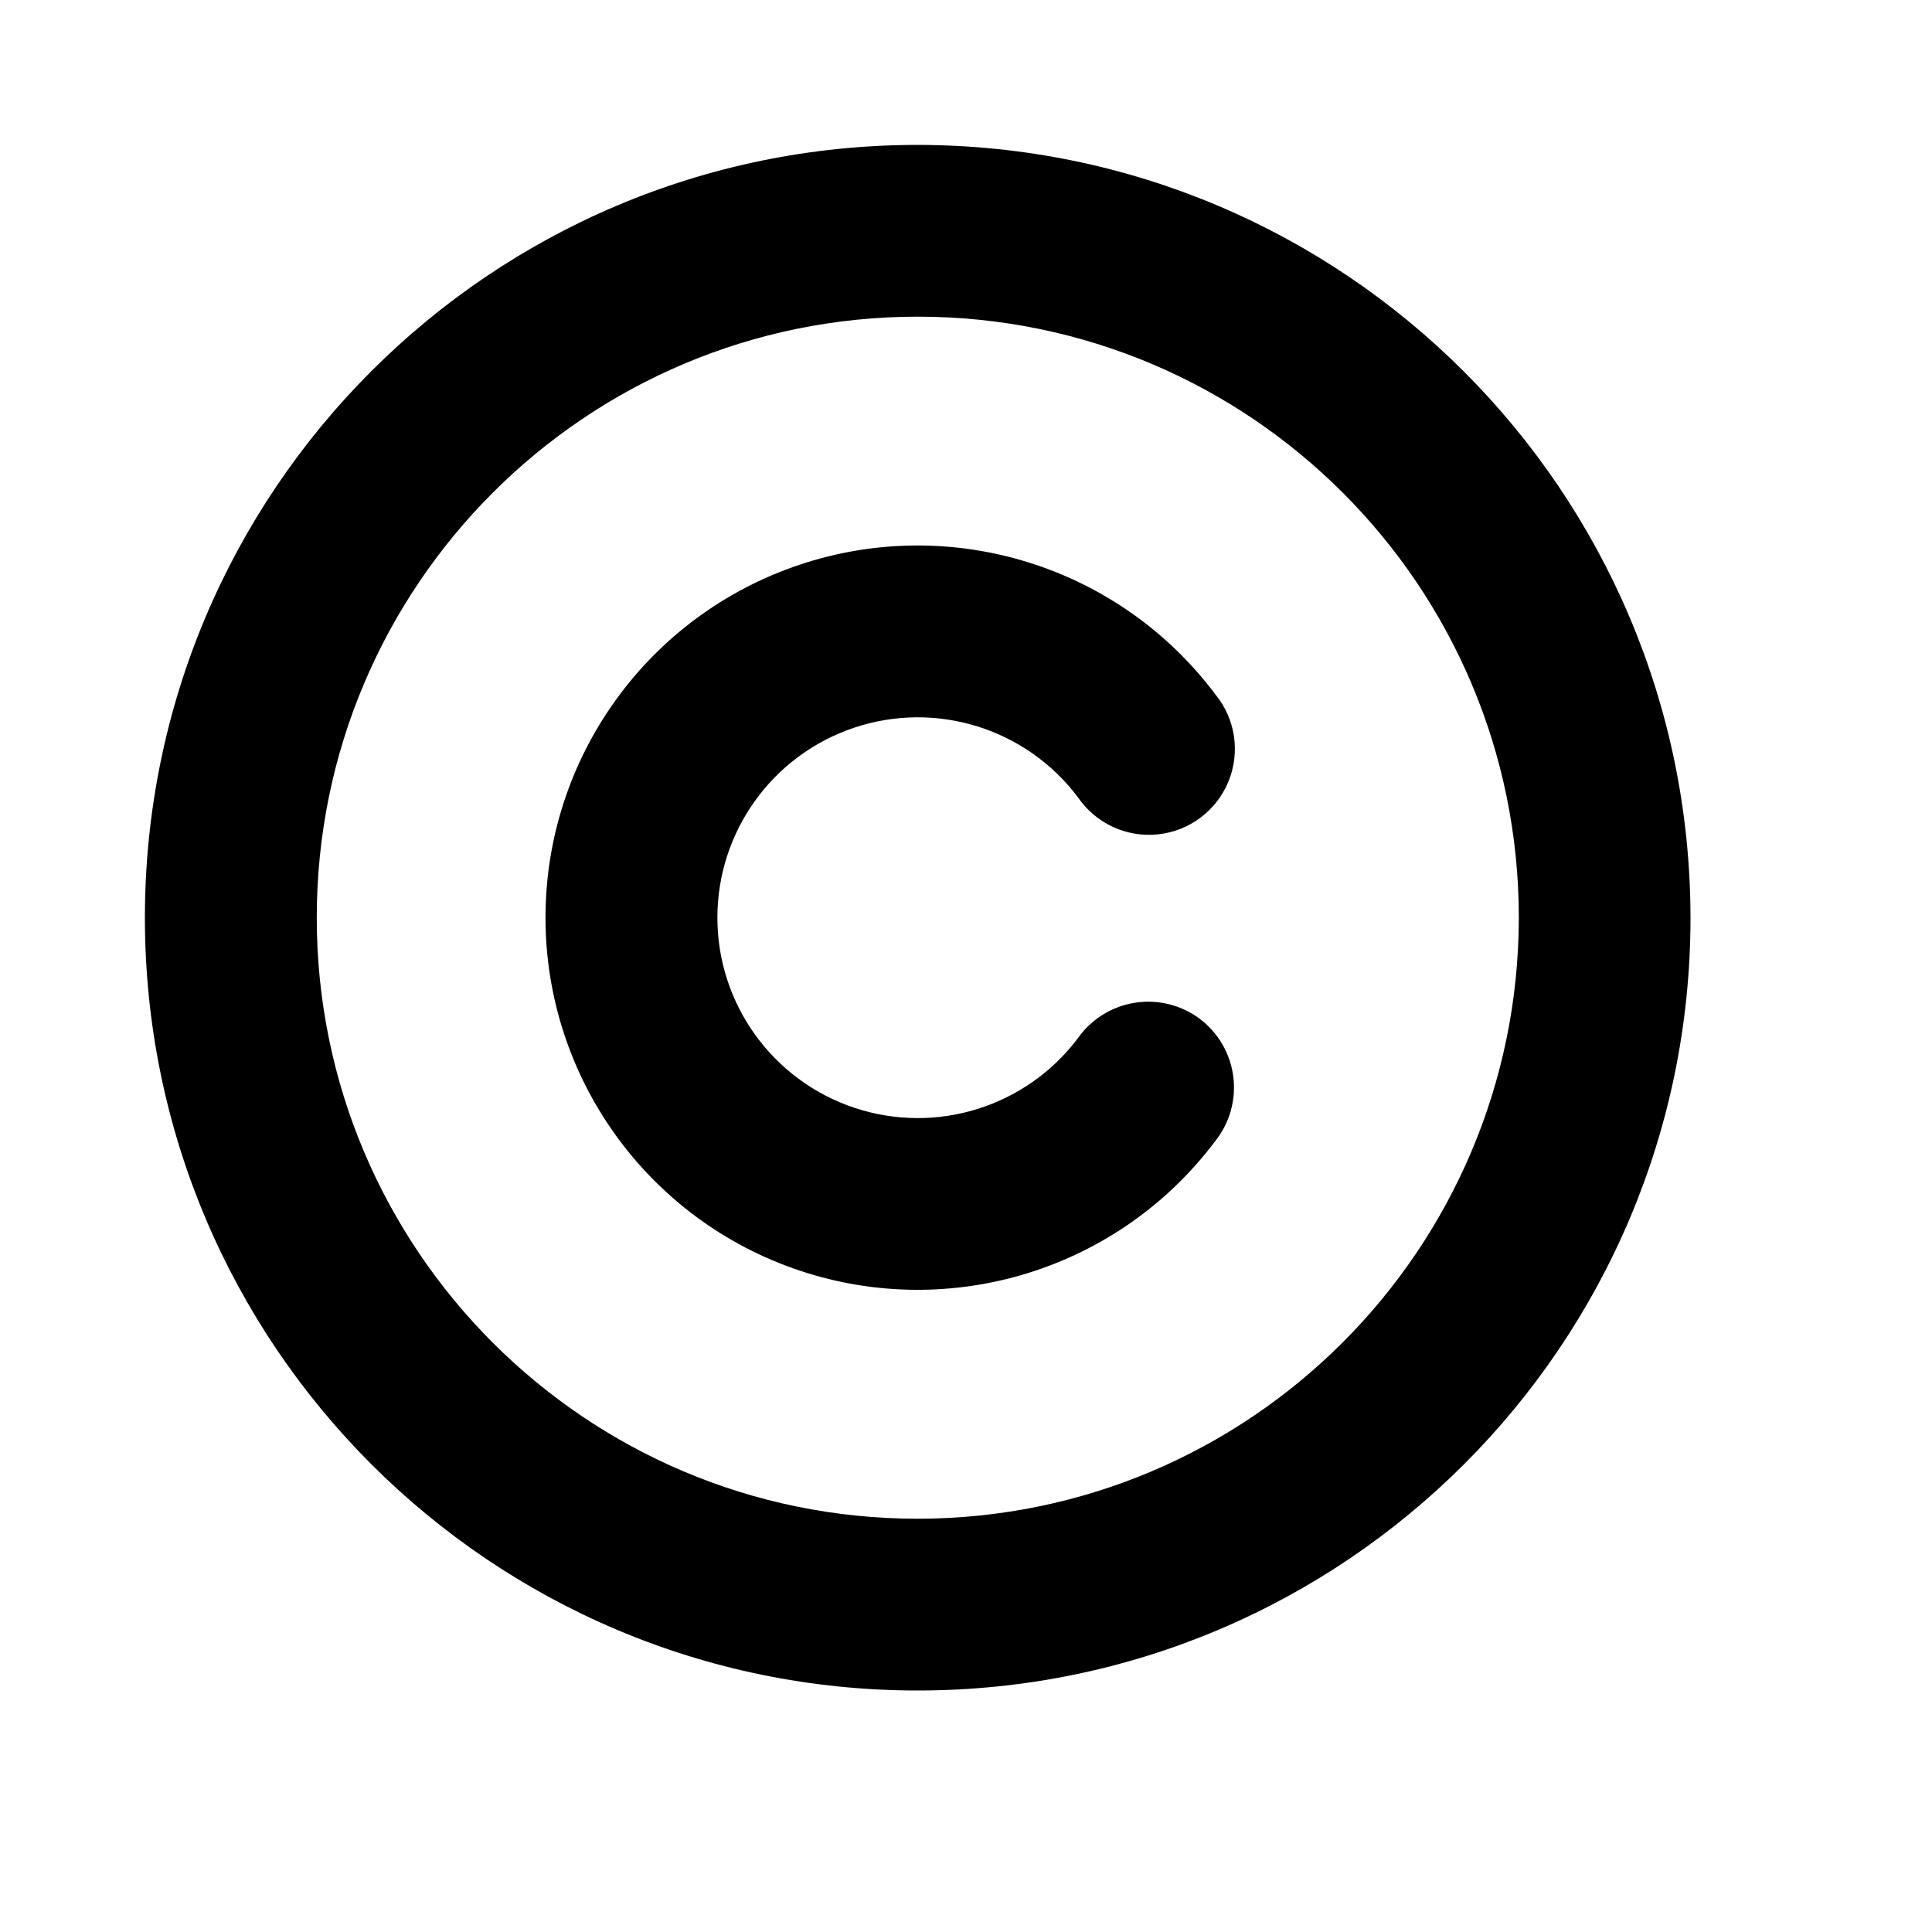
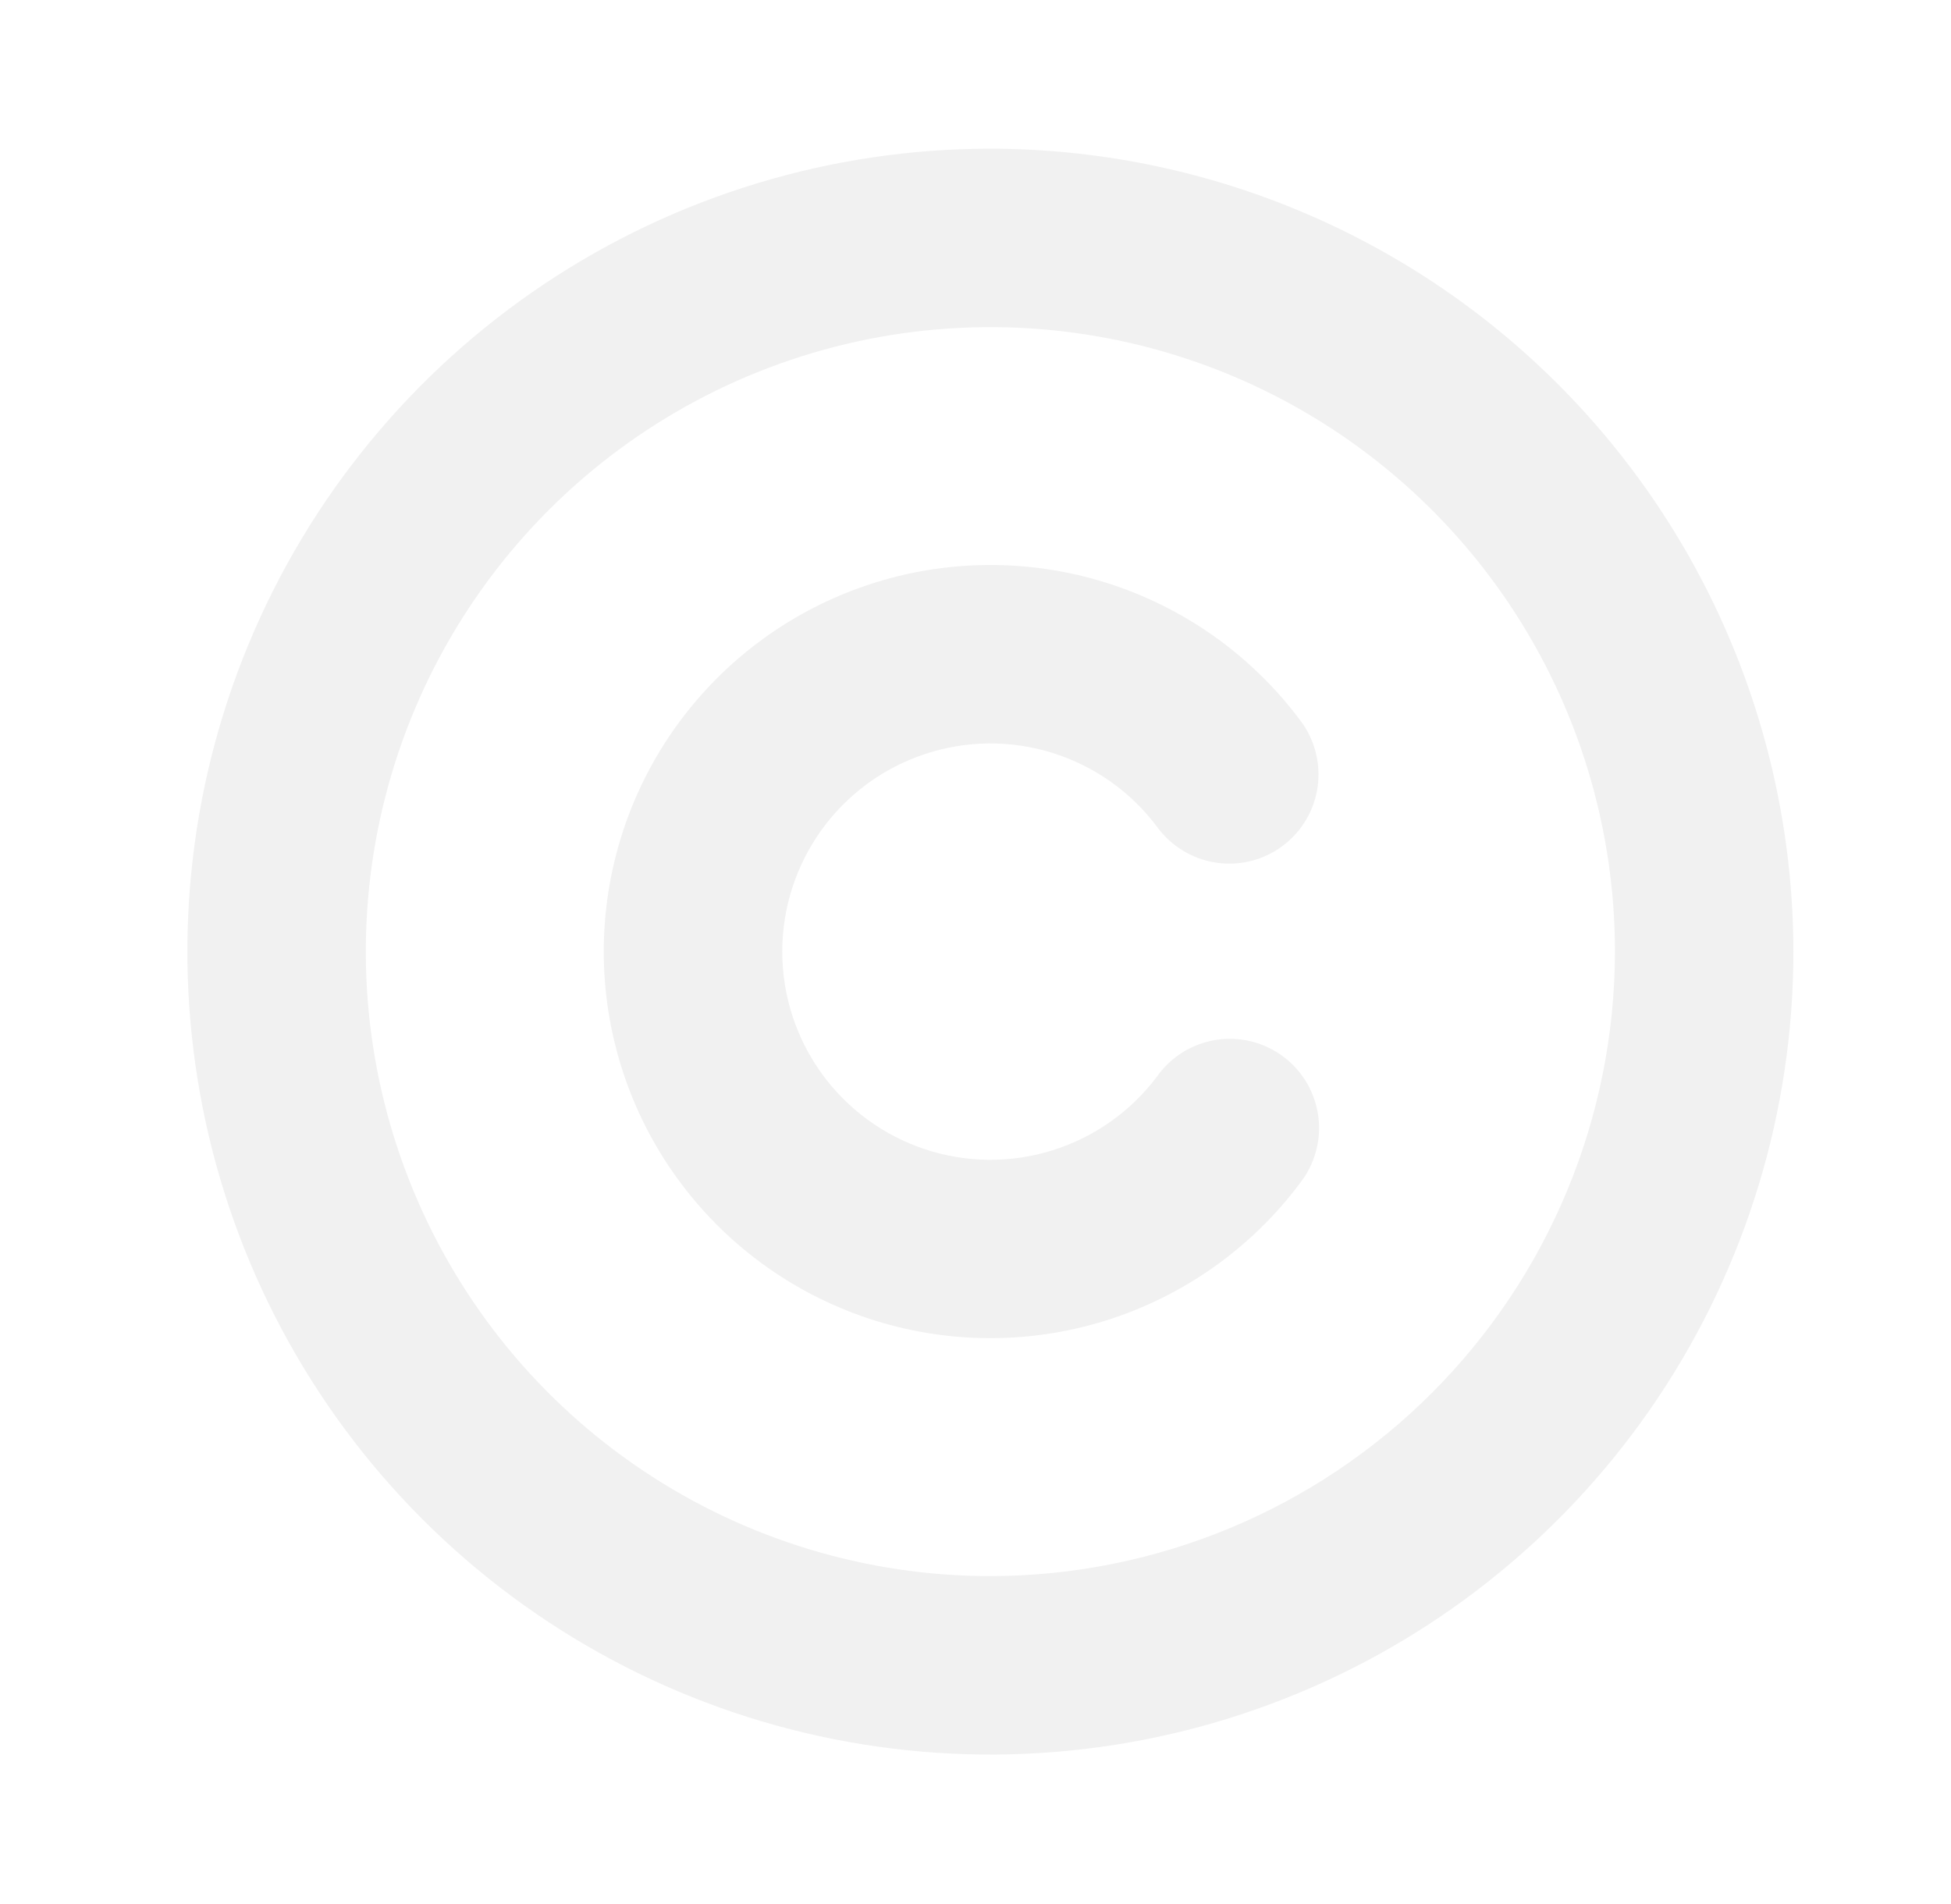
- <svg xmlns="http://www.w3.org/2000/svg" width="21" height="21">
-   <path fill="currentColor" d="M9.975 1.575a8.4 8.4 0 1 0 8.4 8.4 8.41 8.41 0 0 0-8.4-8.4Zm0 14.933a6.533 6.533 0 1 1 6.534-6.533 6.54 6.54 0 0 1-6.534 6.533Zm3.235-4.106a4.045 4.045 0 1 1 0-4.855.934.934 0 1 1-1.492 1.121 2.178 2.178 0 1 0 0 2.614.936.936 0 0 1 1.323-.208.935.935 0 0 1 .169 1.328Z" />
+ <svg xmlns="http://www.w3.org/2000/svg" viewBox="0 0 41 40" fill="none">
+   <path d="M20.812 3.125C17.475 3.125 14.212 4.115 11.437 5.969C8.662 7.823 6.499 10.459 5.222 13.542C3.945 16.626 3.611 20.019 4.262 23.292C4.913 26.566 6.52 29.572 8.88 31.932C11.24 34.292 14.247 35.9 17.52 36.551C20.794 37.202 24.187 36.868 27.27 35.59C30.354 34.313 32.989 32.15 34.844 29.375C36.698 26.6 37.688 23.338 37.688 20C37.682 15.526 35.903 11.237 32.739 8.073C29.576 4.909 25.287 3.13 20.812 3.125ZM20.812 33.125C18.217 33.125 15.679 32.355 13.521 30.913C11.362 29.471 9.68 27.421 8.687 25.023C7.693 22.624 7.433 19.985 7.94 17.439C8.446 14.893 9.696 12.555 11.532 10.719C13.367 8.884 15.706 7.634 18.252 7.127C20.798 6.621 23.437 6.881 25.835 7.874C28.233 8.867 30.283 10.55 31.726 12.708C33.168 14.867 33.938 17.404 33.938 20C33.934 23.48 32.55 26.816 30.089 29.277C27.629 31.737 24.292 33.121 20.812 33.125ZM27.311 24.877C26.287 26.24 24.861 27.247 23.233 27.755C21.606 28.263 19.859 28.246 18.242 27.707C16.625 27.167 15.218 26.133 14.221 24.749C13.224 23.366 12.688 21.704 12.688 19.999C12.688 18.294 13.224 16.632 14.221 15.249C15.218 13.866 16.625 12.831 18.242 12.292C19.859 11.752 21.606 11.735 23.233 12.243C24.861 12.751 26.287 13.758 27.311 15.122C27.464 15.318 27.577 15.543 27.642 15.784C27.708 16.024 27.724 16.275 27.692 16.522C27.659 16.769 27.578 17.007 27.452 17.222C27.326 17.437 27.159 17.625 26.96 17.774C26.761 17.924 26.534 18.033 26.292 18.094C26.051 18.155 25.799 18.167 25.553 18.13C25.307 18.093 25.07 18.007 24.858 17.877C24.645 17.747 24.46 17.577 24.314 17.375C23.763 16.64 22.995 16.098 22.119 15.824C21.242 15.55 20.302 15.559 19.431 15.85C18.559 16.14 17.802 16.697 17.265 17.442C16.728 18.187 16.439 19.082 16.439 20C16.439 20.918 16.728 21.813 17.265 22.558C17.802 23.303 18.559 23.86 19.431 24.151C20.302 24.441 21.242 24.45 22.119 24.176C22.995 23.902 23.763 23.36 24.314 22.625C24.459 22.42 24.643 22.247 24.856 22.114C25.069 21.982 25.307 21.894 25.555 21.855C25.802 21.816 26.055 21.828 26.299 21.888C26.542 21.949 26.771 22.058 26.971 22.209C27.172 22.359 27.34 22.548 27.466 22.765C27.592 22.982 27.673 23.222 27.705 23.471C27.737 23.72 27.718 23.972 27.65 24.214C27.583 24.455 27.467 24.68 27.311 24.877Z" fill="#F1F1F1" />
</svg>
